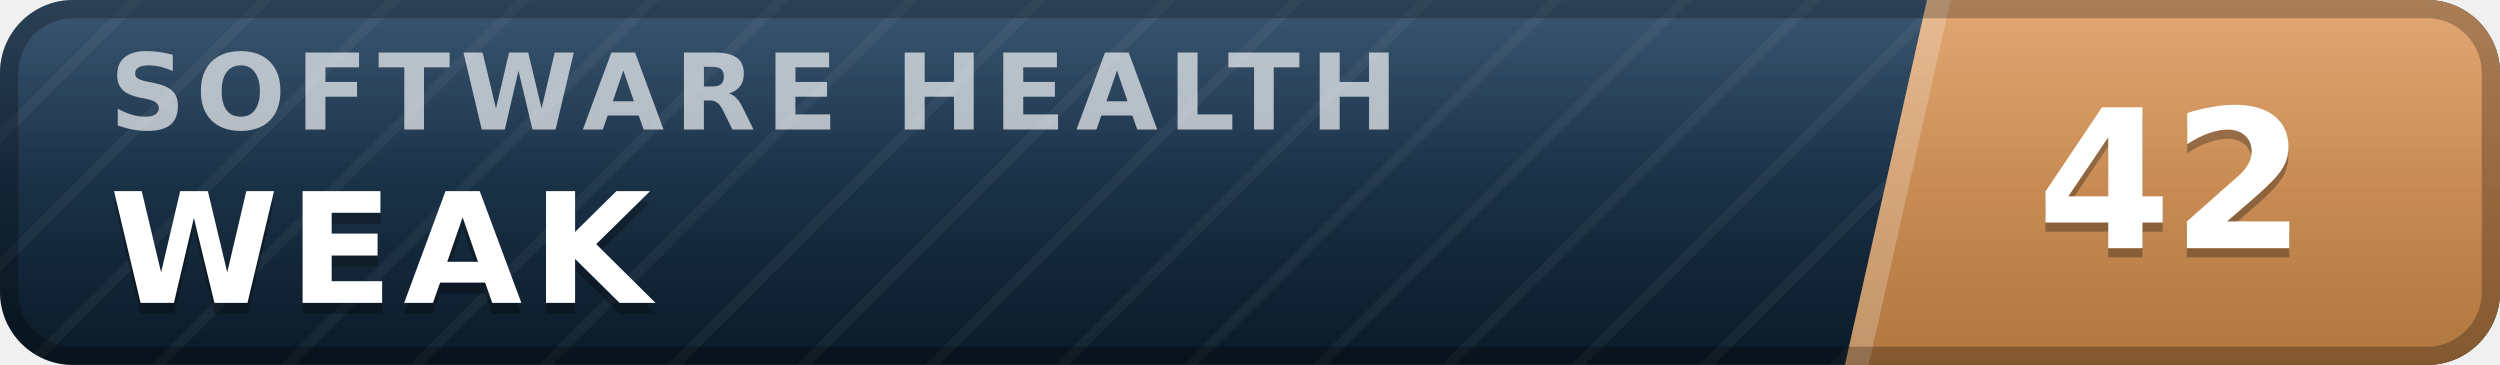
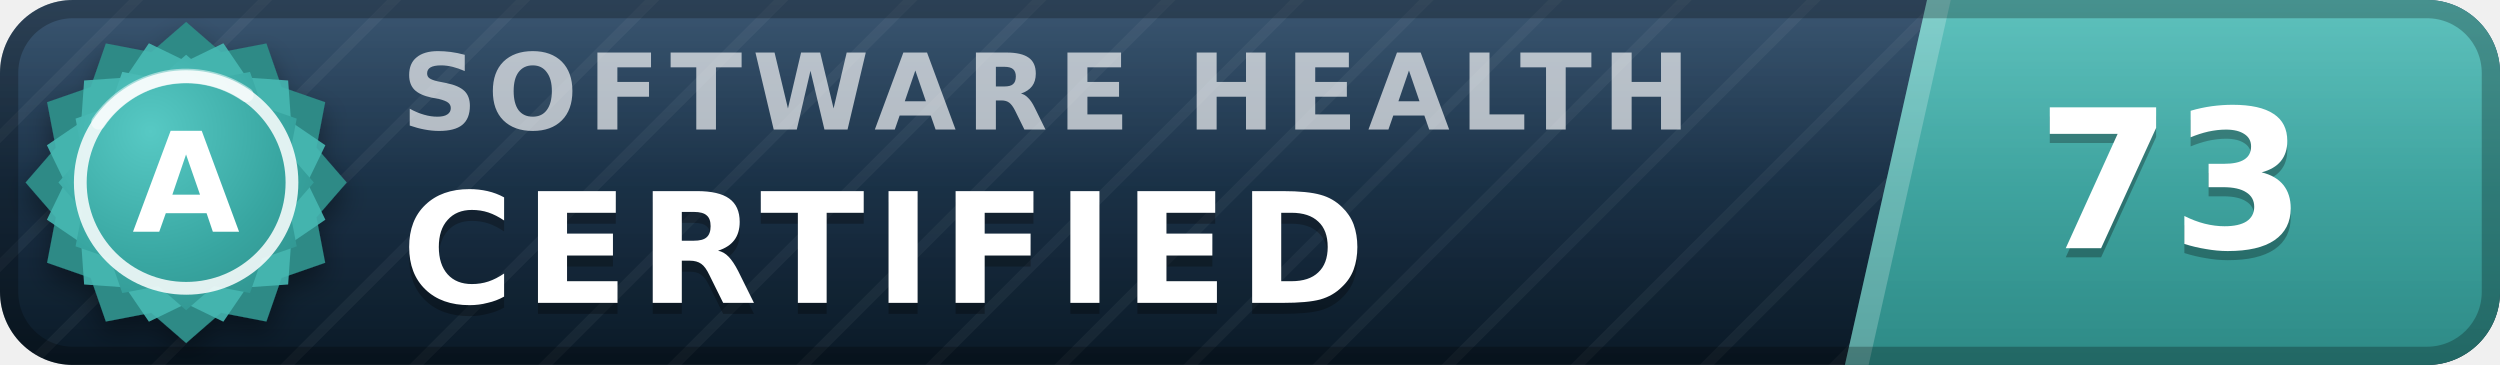
- <svg xmlns="http://www.w3.org/2000/svg" width="137" height="20" viewBox="0 0 137 20" role="img" aria-label="inspect.software software health index 42 of 100, weak" font-family="Verdana,DejaVu Sans,Geneva,sans-serif">
+ <svg xmlns="http://www.w3.org/2000/svg" width="137" height="20" viewBox="0 0 137 20" role="img" aria-label="inspect.software software health index 73 of 100, certified (grade A)" font-family="Verdana,DejaVu Sans,Geneva,sans-serif">
  <defs>
    <linearGradient id="plate" x1="0" y1="0" x2="0" y2="1">
      <stop offset="0" stop-color="#1d3d5c" />
      <stop offset="1" stop-color="#0a1926" />
    </linearGradient>
    <linearGradient id="endplate" x1="0" y1="0" x2="0" y2="1">
-       <stop offset="0" stop-color="#dd9a5e" />
-       <stop offset="1" stop-color="#b0763f" />
+       <stop offset="0" stop-color="#46b8b3" />
+       <stop offset="1" stop-color="#2d8a86" />
    </linearGradient>
    <linearGradient id="gloss" x1="0" y1="0" x2="0" y2="1">
      <stop offset="0" stop-color="#fff" stop-opacity=".13" />
      <stop offset=".5" stop-color="#fff" stop-opacity=".03" />
      <stop offset="1" stop-color="#fff" stop-opacity="0" />
    </linearGradient>
    <pattern id="guilloche" width="5" height="5" patternUnits="userSpaceOnUse" patternTransform="rotate(45)">
      <line x1="0" y1="0" x2="0" y2="5" stroke="#fff" stroke-opacity=".045" stroke-width="1.1" />
    </pattern>
    <clipPath id="rounded">
      <rect width="137" height="20" rx="4" />
    </clipPath>
+     <radialGradient id="sealFace" cx=".36" cy=".3" r=".95">
+       <stop offset="0" stop-color="#57c9c4" />
+       <stop offset=".55" stop-color="#38a6a1" />
+       <stop offset="1" stop-color="#2d8a86" />
+     </radialGradient>
+     <filter id="sealShadow" x="-40%" y="-40%" width="180%" height="180%">
+       <feDropShadow dx="0" dy="0.7" stdDeviation="0.7" flood-color="#000" flood-opacity="0.38" />
+     </filter>
  </defs>
  <g clip-path="url(#rounded)">
    <rect width="137" height="20" fill="url(#plate)" />
    <rect width="137" height="20" fill="url(#guilloche)" />
    <polygon points="105.6,0 137,0 137,20 101.1,20" fill="url(#endplate)" />
    <polygon points="105.6,0 106.9,0 102.4,20 101.1,20" fill="#fff" fill-opacity=".22" />
-     <text x="6.0" y="7.1" font-size="5.8" letter-spacing="0.55" fill="#fff" fill-opacity=".66" font-weight="bold" textLength="76.3" lengthAdjust="spacing">SOFTWARE HEALTH</text>
-     <text x="6.0" y="17.2" font-size="8.4" fill="#000" fill-opacity=".3" font-weight="bold" letter-spacing="0.55" textLength="30.3" lengthAdjust="spacing">WEAK</text>
-     <text x="6.0" y="16.6" font-size="8.4" fill="#fff" font-weight="bold" letter-spacing="0.55" textLength="30.3" lengthAdjust="spacing">WEAK</text>
-     <text x="119.0" y="14.1" font-size="10.6" fill="#000" fill-opacity=".3" font-weight="bold" text-anchor="middle">42</text>
-     <text x="119.0" y="13.6" font-size="10.6" fill="#fff" font-weight="bold" text-anchor="middle">42</text>
+     <text x="22.0" y="7.1" font-size="5.8" letter-spacing="0.55" fill="#fff" fill-opacity=".66" font-weight="bold" textLength="76.3" lengthAdjust="spacing">SOFTWARE HEALTH</text>
+     <text x="22.0" y="17.2" font-size="8.4" fill="#000" fill-opacity=".3" font-weight="bold" letter-spacing="0.55" textLength="57.7" lengthAdjust="spacing">CERTIFIED</text>
+     <text x="22.0" y="16.6" font-size="8.4" fill="#fff" font-weight="bold" letter-spacing="0.55" textLength="57.7" lengthAdjust="spacing">CERTIFIED</text>
+     <text x="119.0" y="14.1" font-size="10.6" fill="#000" fill-opacity=".3" font-weight="bold" text-anchor="middle">73</text>
+     <text x="119.0" y="13.6" font-size="10.6" fill="#fff" font-weight="bold" text-anchor="middle">73</text>
    <rect width="137" height="20" fill="url(#gloss)" />
  </g>
  <rect x=".5" y=".5" width="136" height="19" rx="3.5" fill="none" stroke="#000" stroke-opacity=".25" />
+   <g filter="url(#sealShadow)">
+     <path d="M10.20 1.20 L12.11 2.86 L14.60 2.38 L15.43 4.77 L17.82 5.60 L17.34 8.09 L19.00 10.00 L17.34 11.91 L17.82 14.40 L15.43 15.23 L14.60 17.62 L12.11 17.14 L10.20 18.80 L8.29 17.14 L5.80 17.62 L4.97 15.23 L2.58 14.40 L3.06 11.91 L1.40 10.00 L3.06 8.09 L2.58 5.60 L4.97 4.77 L5.80 2.38 L8.29 2.86 L10.20 1.20 Z" fill="#2d8a86" />
+   </g>
+   <path d="M12.24 2.37 L13.52 4.25 L15.79 4.41 L15.95 6.68 L17.83 7.96 L16.84 10.00 L17.83 12.04 L15.95 13.32 L15.79 15.59 L13.52 15.75 L12.24 17.63 L10.20 16.64 L8.16 17.63 L6.88 15.75 L4.61 15.59 L4.45 13.32 L2.57 12.04 L3.56 10.00 L2.57 7.96 L4.45 6.68 L4.61 4.41 L6.88 4.25 L8.16 2.37 L10.20 3.36 L12.24 2.37 Z" fill="#46b8b3" fill-opacity=".9" />
+   <path d="M10.20 3.00 L11.72 4.32 L13.70 3.94 L14.36 5.84 L16.26 6.50 L15.88 8.48 L17.20 10.00 L15.88 11.52 L16.26 13.50 L14.36 14.16 L13.70 16.06 L11.72 15.68 L10.20 17.00 L8.68 15.68 L6.70 16.06 L6.04 14.16 L4.14 13.50 L4.52 11.52 L3.20 10.00 L4.52 8.48 L4.14 6.50 L6.04 5.84 L6.70 3.94 L8.68 4.32 L10.20 3.00 Z" fill="url(#sealFace)" />
+   <circle cx="10.2" cy="10.0" r="5.8" fill="none" stroke="#fff" stroke-opacity=".85" stroke-width=".7" />
+   <path d="M5.4 6.7 A5.8 5.8 0 0 1 13.5 5.2" stroke="#fff" stroke-opacity=".5" stroke-width=".8" fill="none" stroke-linecap="round" />
+   <text x="10.2" y="12.7" font-size="7.6" fill="#fff" font-weight="bold" text-anchor="middle" letter-spacing=".2">A</text>
</svg>
